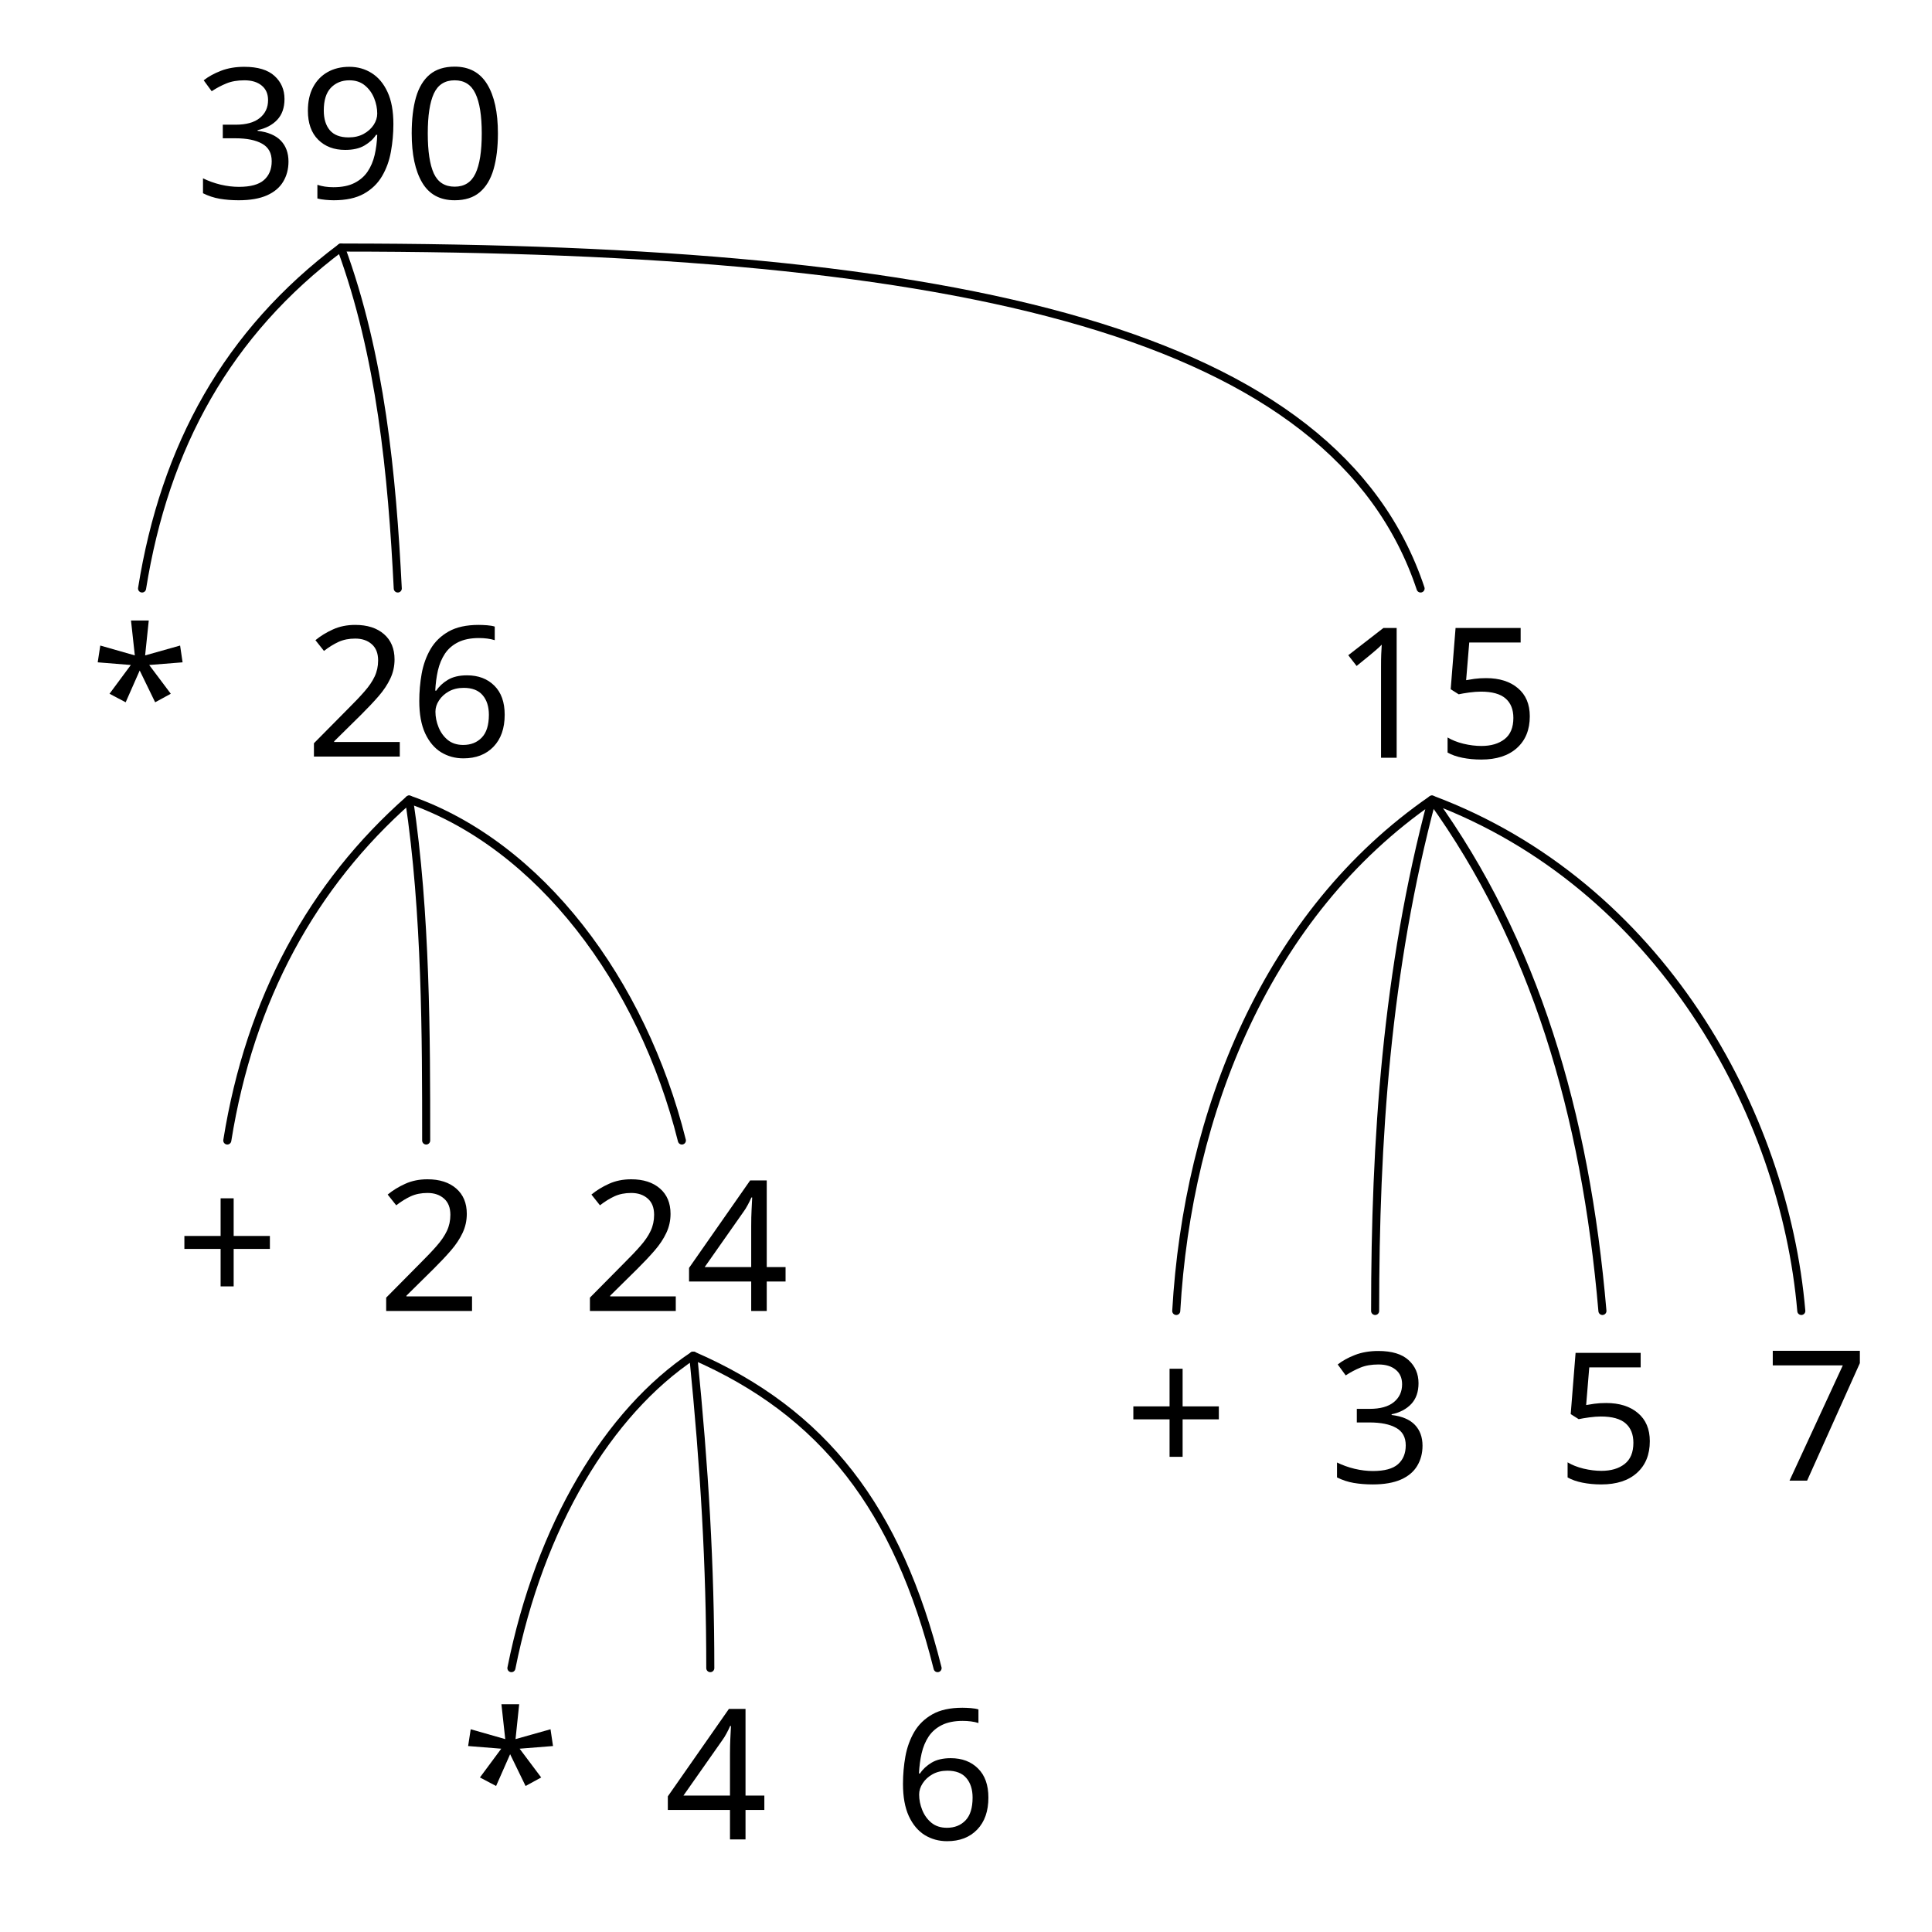
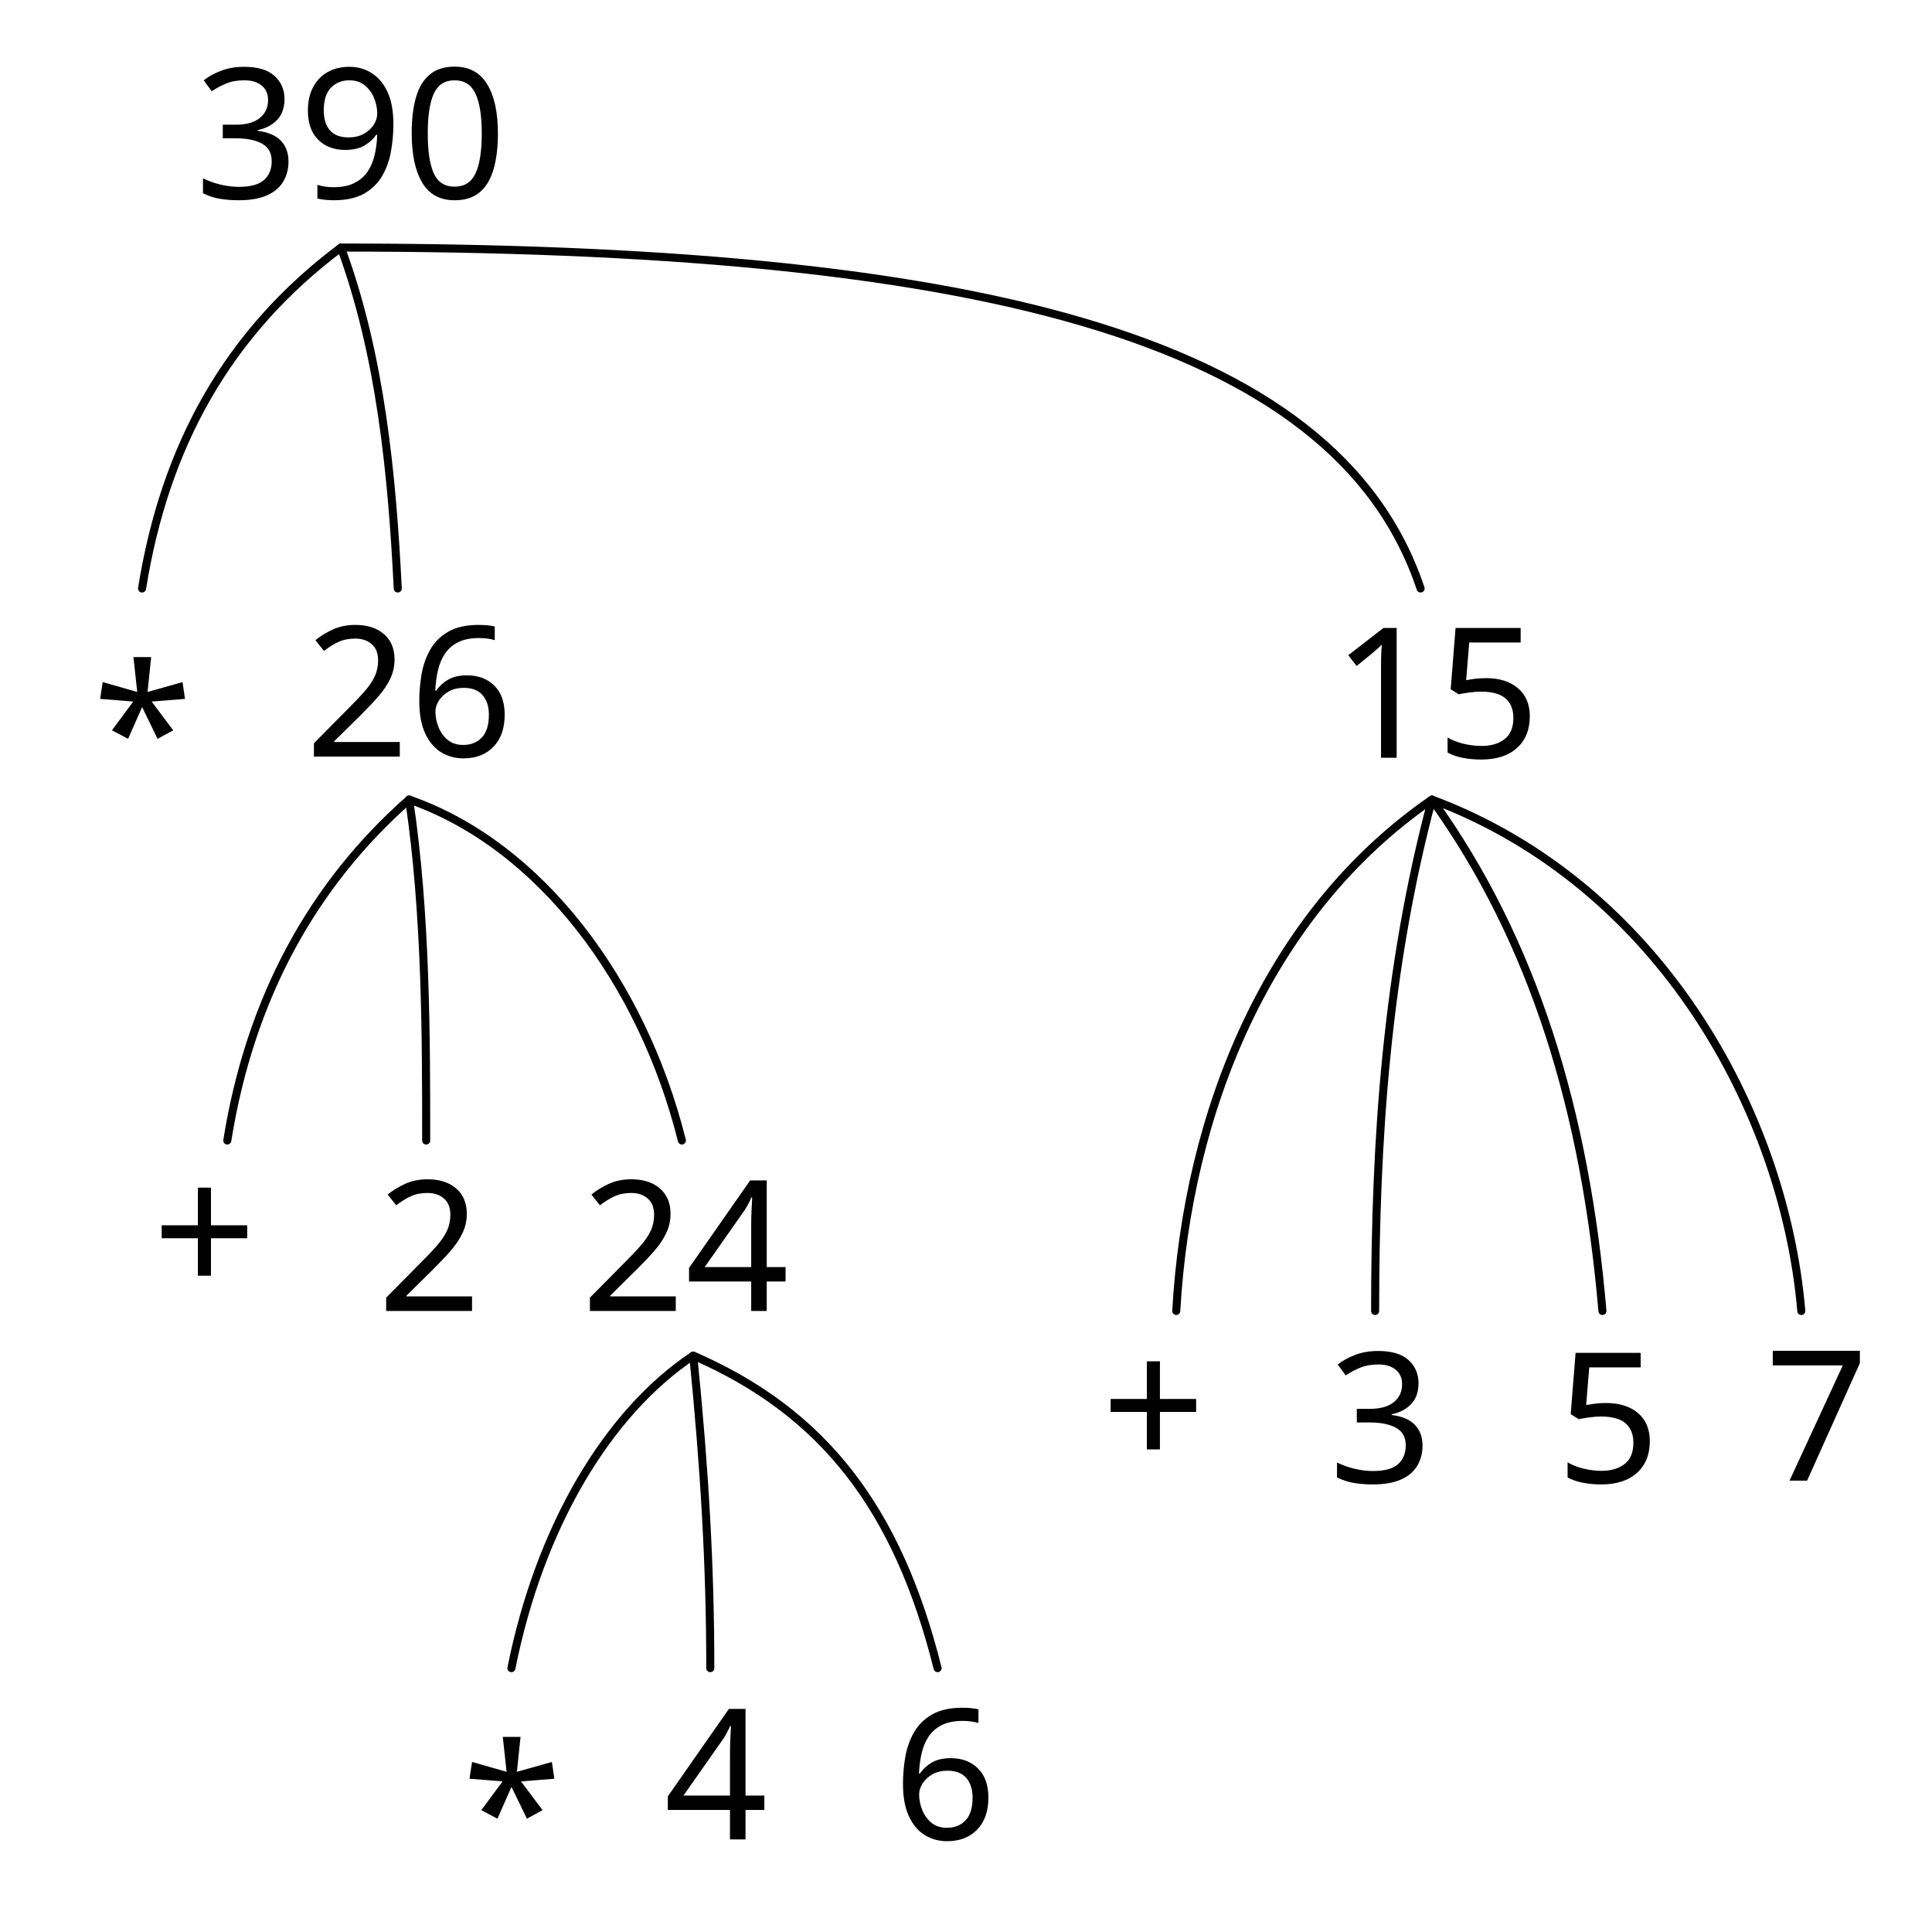
<svg xmlns="http://www.w3.org/2000/svg" width="340" height="340" id="svg2" version="1.1" style="display:inline">
  <defs id="defs4">
    <marker orient="auto" refY="0" refX="0" id="Arrow1Mend" style="overflow:visible">
      <path id="path3842" d="M 0,0 5,-5 -12.5,0 5,5 Z" style="fill-rule:evenodd;stroke:#000000;stroke-width:1pt;marker-start:none" transform="matrix(-0.4,0,0,-0.4,-4,0)" />
    </marker>
  </defs>
  <g id="layer2" style="display:inline" transform="translate(-130,-133.7967)">
    <text xml:space="preserve" style="font-style:normal;font-variant:normal;font-weight:normal;font-stretch:normal;line-height:0%;font-family:NewComputerModern10;-inkscape-font-specification:Inconsolata;letter-spacing:0px;word-spacing:0px;fill:#000000;fill-opacity:1;stroke:none" x="513.571" y="283.076" id="text3021">
      <tspan id="tspan3023" x="513.571" y="283.076" style="font-size:20px;line-height:1.25"> </tspan>
    </text>
    <text xml:space="preserve" style="font-style:normal;font-variant:normal;font-weight:normal;font-stretch:normal;line-height:0%;font-family:NewComputerModern10;-inkscape-font-specification:Inconsolata;letter-spacing:0px;word-spacing:0px;fill:#000000;fill-opacity:1;stroke:none" x="405.714" y="258.791" id="text3025">
      <tspan id="tspan3027" x="405.714" y="258.791" style="font-size:20px;line-height:1.25"> </tspan>
    </text>
    <text xml:space="preserve" style="font-style:normal;font-variant:normal;font-weight:normal;font-stretch:normal;line-height:0%;font-family:NewComputerModern10;-inkscape-font-specification:Inconsolata;letter-spacing:0px;word-spacing:0px;fill:#000000;fill-opacity:1;stroke:none" x="425" y="258.791" id="text3029">
      <tspan id="tspan3031" x="425" y="258.791" style="font-size:20px;line-height:1.25"> </tspan>
    </text>
    <text xml:space="preserve" style="font-style:normal;font-variant:normal;font-weight:normal;font-stretch:normal;line-height:0%;font-family:NewComputerModern10;-inkscape-font-specification:Inconsolata;letter-spacing:0px;word-spacing:0px;fill:#000000;fill-opacity:1;stroke:none" x="432.143" y="250.934" id="text3033">
      <tspan id="tspan3035" x="432.143" y="250.934" style="font-size:20px;line-height:1.25"> </tspan>
    </text>
    <text xml:space="preserve" style="font-style:normal;font-variant:normal;font-weight:normal;font-stretch:normal;line-height:0%;font-family:NewComputerModern10;-inkscape-font-specification:Inconsolata;letter-spacing:0px;word-spacing:0px;fill:#000000;fill-opacity:1;stroke:none" x="422.857" y="254.505" id="text3037">
      <tspan id="tspan3039" x="422.857" y="254.505" style="font-size:20px;line-height:1.25"> </tspan>
    </text>
    <text xml:space="preserve" style="font-style:normal;font-variant:normal;font-weight:normal;font-stretch:normal;line-height:0%;font-family:NewComputerModern10;-inkscape-font-specification:Inconsolata;letter-spacing:0px;word-spacing:0px;fill:#000000;fill-opacity:1;stroke:none" x="420.714" y="258.791" id="text3041">
      <tspan id="tspan3043" x="420.714" y="258.791" style="font-size:22px;line-height:1.25"> </tspan>
    </text>
    <text xml:space="preserve" style="font-style:normal;font-variant:normal;font-weight:normal;font-stretch:normal;line-height:0%;font-family:NewComputerModern10;-inkscape-font-specification:Inconsolata;letter-spacing:0px;word-spacing:0px;fill:#000000;fill-opacity:1;stroke:none" x="235" y="259.505" id="text3045">
      <tspan id="tspan3047" x="235" y="259.505" style="font-size:22px;line-height:1.25"> </tspan>
    </text>
    <text xml:space="preserve" style="font-style:normal;font-variant:normal;font-weight:normal;font-stretch:normal;line-height:0%;font-family:NewComputerModern10;-inkscape-font-specification:Inconsolata;letter-spacing:0px;word-spacing:0px;fill:#000000;fill-opacity:1;stroke:none" x="281.429" y="347.362" id="text3049">
      <tspan id="tspan3051" x="281.429" y="347.362" style="font-size:22px;line-height:1.25"> </tspan>
    </text>
    <text xml:space="preserve" style="font-style:normal;font-variant:normal;font-weight:normal;font-stretch:normal;line-height:0%;font-family:NewComputerModern10;-inkscape-font-specification:Inconsolata;letter-spacing:0px;word-spacing:0px;fill:#000000;fill-opacity:1;stroke:none" x="285" y="258.076" id="text3053">
      <tspan id="tspan3055" x="285" y="258.076" style="font-size:24px;line-height:1.25"> </tspan>
    </text>
    <text xml:space="preserve" style="font-style:normal;font-variant:normal;font-weight:normal;font-stretch:normal;line-height:0%;font-family:NewComputerModern10;-inkscape-font-specification:Inconsolata;letter-spacing:0px;word-spacing:0px;fill:#000000;fill-opacity:1;stroke:none" x="473.571" y="380.934" id="text3057">
      <tspan id="tspan3059" x="473.571" y="380.934" style="font-size:24px;line-height:1.25"> </tspan>
    </text>
    <text xml:space="preserve" style="font-style:normal;font-variant:normal;font-weight:normal;font-stretch:normal;line-height:0%;font-family:NewComputerModern10;-inkscape-font-specification:Inconsolata;letter-spacing:0px;word-spacing:0px;fill:#000000;fill-opacity:1;stroke:none" x="397.143" y="221.648" id="text3061">
      <tspan id="tspan3063" x="397.143" y="221.648" style="font-size:24px;line-height:1.25"> </tspan>
    </text>
    <text xml:space="preserve" style="font-style:normal;font-variant:normal;font-weight:normal;font-stretch:normal;line-height:0%;font-family:NewComputerModern10;-inkscape-font-specification:Inconsolata;letter-spacing:0px;word-spacing:0px;fill:#000000;fill-opacity:1;stroke:none" x="420.714" y="396.648" id="text3065">
      <tspan id="tspan3067" x="420.714" y="396.648" style="font-size:24px;line-height:1.25"> </tspan>
    </text>
    <flowRoot xml:space="preserve" id="flowRoot3073" style="font-style:normal;font-variant:normal;font-weight:normal;font-stretch:normal;line-height:0.01%;font-family:NewComputerModern10;-inkscape-font-specification:Inconsolata;letter-spacing:0px;word-spacing:0px;fill:#000000;fill-opacity:1;stroke:none">
      <flowRegion id="flowRegion3075">
        <rect id="rect3077" width="88.571" height="63.571" x="492.857" y="255.934" />
      </flowRegion>
      <flowPara id="flowPara3079" style="font-size:24px;line-height:1.25"> </flowPara>
    </flowRoot>
    <path style="fill:none;stroke:#000000;stroke-width:1.417;stroke-linecap:round;stroke-linejoin:round;stroke-miterlimit:4;stroke-dasharray:none;stroke-opacity:1" d="m 155,237.362 c 4,-25 15,-45 35,-60 7,19 9,40 10,60" id="path3911" />
    <path style="fill:none;stroke:#000000;stroke-width:1.417;stroke-linecap:round;stroke-linejoin:round;stroke-miterlimit:4;stroke-dasharray:none;stroke-opacity:1" d="m 190,177.362 c 110,0 175,15 190,60" id="path3913" />
    <path style="fill:none;stroke:#000000;stroke-width:1.417;stroke-linecap:round;stroke-linejoin:round;stroke-miterlimit:4;stroke-dasharray:none;stroke-opacity:1" d="m 170,334.505 c 4,-25 15,-45 32,-60 3,20 3,41.964 3,60" id="path3915" />
    <path style="fill:none;stroke:#000000;stroke-width:1.417;stroke-linecap:round;stroke-linejoin:round;stroke-miterlimit:4;stroke-dasharray:none;stroke-opacity:1" d="m 202,274.505 c 23,8 41,32 48,60" id="path3917" />
    <path style="fill:none;stroke:#000000;stroke-width:1.417;stroke-linecap:round;stroke-linejoin:round;stroke-miterlimit:4;stroke-dasharray:none;stroke-opacity:1" d="m 337,364.505 c 2,-35 16,-70 45,-90 -8,30 -10,60 -10,90" id="path3919" />
    <path style="fill:none;stroke:#000000;stroke-width:1.417;stroke-linecap:round;stroke-linejoin:round;stroke-miterlimit:4;stroke-dasharray:none;stroke-opacity:1;marker-mid:none" d="m 412,364.505 c -3,-35 -12,-65 -30,-90 40,15 62,55 65,90" id="path3921" />
    <path style="fill:none;stroke:#000000;stroke-width:1.417;stroke-linecap:round;stroke-linejoin:round;stroke-miterlimit:4;stroke-dasharray:none;stroke-opacity:1" d="m 220,427.362 c 5,-25 17,-45 32,-55 2,20 3,37 3,55" id="path3923" />
    <path style="fill:none;stroke:#000000;stroke-width:1.417;stroke-linecap:round;stroke-linejoin:round;stroke-miterlimit:4;stroke-dasharray:none;stroke-opacity:1" d="m 252,372.362 c 23,10 36,27 43,55" id="path3925" />
  </g>
  <g id="layer1" style="display:inline" transform="translate(-130,-133.7967)">
    <text xml:space="preserve" style="font-style:normal;font-variant:normal;font-weight:normal;font-stretch:normal;line-height:0%;font-family:NewComputerModern10;-inkscape-font-specification:Inconsolata;letter-spacing:0px;word-spacing:0px;display:inline;fill:#000000;fill-opacity:1;stroke:none" x="364.429" y="267.153" id="text3081">
      <tspan id="tspan3083" x="364.429" y="267.153" style="font-style:normal;font-variant:normal;font-weight:normal;font-stretch:normal;font-size:32px;line-height:1.25;font-family:NewComputerModern10;-inkscape-font-specification:Inconsolata">15</tspan>
    </text>
    <text xml:space="preserve" style="font-style:normal;font-variant:normal;font-weight:normal;font-stretch:normal;line-height:0%;font-family:NewComputerModern10;-inkscape-font-specification:Inconsolata;letter-spacing:0px;word-spacing:0px;display:inline;fill:#000000;fill-opacity:1;stroke:none" x="183.714" y="266.944" id="text3089">
      <tspan id="tspan3091" x="183.714" y="266.944" style="font-style:normal;font-variant:normal;font-weight:normal;font-stretch:normal;font-size:32px;line-height:1.25;font-family:NewComputerModern10;-inkscape-font-specification:Inconsolata">26</tspan>
    </text>
    <text xml:space="preserve" style="font-style:normal;font-variant:normal;font-weight:normal;font-stretch:normal;line-height:0%;font-family:NewComputerModern10;-inkscape-font-specification:Inconsolata;letter-spacing:0px;word-spacing:0px;display:inline;fill:#000000;fill-opacity:1;stroke:none" x="232.286" y="364.505" id="text3093">
      <tspan id="tspan3095" x="232.286" y="364.505" style="font-style:normal;font-variant:normal;font-weight:normal;font-stretch:normal;font-size:32px;line-height:1.25;font-family:NewComputerModern10;-inkscape-font-specification:Inconsolata">24</tspan>
    </text>
    <text xml:space="preserve" style="font-style:normal;font-variant:normal;font-weight:normal;font-stretch:normal;line-height:0%;font-family:NewComputerModern10;-inkscape-font-specification:Inconsolata;letter-spacing:0px;word-spacing:0px;display:inline;fill:#000000;fill-opacity:1;stroke:none" x="196.429" y="364.505" id="text3097">
      <tspan id="tspan3099" x="196.429" y="364.505" style="font-style:normal;font-variant:normal;font-weight:normal;font-stretch:normal;font-size:32px;line-height:1.25;font-family:NewComputerModern10;-inkscape-font-specification:Inconsolata">2</tspan>
    </text>
    <text xml:space="preserve" style="font-style:normal;font-variant:normal;font-weight:normal;font-stretch:normal;line-height:0%;font-family:NewComputerModern10;-inkscape-font-specification:Inconsolata;letter-spacing:0px;word-spacing:0px;display:inline;fill:#000000;fill-opacity:1;stroke:none" x="164.286" y="168.729" id="text3101">
      <tspan id="tspan3103" x="164.286" y="168.729" style="font-style:normal;font-variant:normal;font-weight:normal;font-stretch:normal;font-size:32px;line-height:1.25;font-family:NewComputerModern10;-inkscape-font-specification:Inconsolata">390</tspan>
    </text>
    <text xml:space="preserve" style="font-style:normal;font-variant:normal;font-weight:normal;font-stretch:normal;line-height:0%;font-family:NewComputerModern10;-inkscape-font-specification:Inconsolata;letter-spacing:0px;word-spacing:0px;display:inline;fill:#000000;fill-opacity:1;stroke:none" x="440.571" y="394.362" id="text3105">
      <tspan id="tspan3107" x="440.571" y="394.362" style="font-style:normal;font-variant:normal;font-weight:normal;font-stretch:normal;font-size:32px;line-height:1.25;font-family:NewComputerModern10;-inkscape-font-specification:Inconsolata">7</tspan>
    </text>
    <text xml:space="preserve" style="font-style:normal;font-variant:normal;font-weight:normal;font-stretch:normal;line-height:0%;font-family:NewComputerModern10;-inkscape-font-specification:Inconsolata;letter-spacing:0px;word-spacing:0px;display:inline;fill:#000000;fill-opacity:1;stroke:none" x="403.857" y="394.719" id="text3109">
      <tspan id="tspan3111" x="403.857" y="394.719" style="font-style:normal;font-variant:normal;font-weight:normal;font-stretch:normal;font-size:32px;line-height:1.25;font-family:NewComputerModern10;-inkscape-font-specification:Inconsolata">5</tspan>
    </text>
    <text xml:space="preserve" style="font-style:normal;font-variant:normal;font-weight:normal;font-stretch:normal;line-height:0%;font-family:NewComputerModern10;-inkscape-font-specification:Inconsolata;letter-spacing:0px;word-spacing:0px;display:inline;fill:#000000;fill-opacity:1;stroke:none" x="363.857" y="394.72" id="text3113">
      <tspan id="tspan3115" x="363.857" y="394.72" style="font-style:normal;font-variant:normal;font-weight:normal;font-stretch:normal;font-size:32px;line-height:1.25;font-family:NewComputerModern10;-inkscape-font-specification:Inconsolata">3</tspan>
    </text>
    <text xml:space="preserve" style="font-style:normal;font-variant:normal;font-weight:normal;font-stretch:normal;line-height:0%;font-family:NewComputerModern10;-inkscape-font-specification:Inconsolata;letter-spacing:0px;word-spacing:0px;display:inline;fill:#000000;fill-opacity:1;stroke:none" x="287.143" y="457.505" id="text3117">
      <tspan id="tspan3119" x="287.143" y="457.505" style="font-style:normal;font-variant:normal;font-weight:normal;font-stretch:normal;font-size:32px;line-height:1.25;font-family:NewComputerModern10;-inkscape-font-specification:Inconsolata">6</tspan>
    </text>
    <text xml:space="preserve" style="font-style:normal;font-variant:normal;font-weight:normal;font-stretch:normal;line-height:0%;font-family:NewComputerModern10;-inkscape-font-specification:Inconsolata;letter-spacing:0px;word-spacing:0px;display:inline;fill:#000000;fill-opacity:1;stroke:none" x="246.857" y="457.505" id="text3121">
      <tspan id="tspan3123" x="246.857" y="457.505" style="font-style:normal;font-variant:normal;font-weight:normal;font-stretch:normal;font-size:32px;line-height:1.25;font-family:NewComputerModern10;-inkscape-font-specification:Inconsolata">4</tspan>
    </text>
-     <text xml:space="preserve" style="font-style:normal;font-variant:normal;font-weight:normal;font-stretch:normal;line-height:0%;font-family:NewComputerModern10;-inkscape-font-specification:Inconsolata;letter-spacing:0px;word-spacing:0px;display:inline;fill:#000000;fill-opacity:1;stroke:none" x="160.857" y="363.727" id="text3125">
-       <tspan id="tspan3127" x="160.857" y="363.727" style="font-style:normal;font-variant:normal;font-weight:normal;font-stretch:normal;font-size:32px;line-height:1.25;font-family:NewComputerModern10;-inkscape-font-specification:Inconsolata">+</tspan>
+     <text xml:space="preserve" style="font-style:normal;font-variant:normal;font-weight:normal;font-stretch:normal;line-height:0%;font-family:NewComputerModern10;-inkscape-font-specification:Inconsolata;letter-spacing:0px;word-spacing:0px;display:inline;fill:#000000;fill-opacity:1;stroke:none" x="156.859" y="361.849" id="text3125">
+       <tspan id="tspan3127" x="156.859" y="361.849" style="font-style:normal;font-variant:normal;font-weight:normal;font-stretch:normal;font-size:32px;line-height:1.25;font-family:NewComputerModern10;-inkscape-font-specification:Inconsolata">+</tspan>
    </text>
-     <text xml:space="preserve" style="font-style:normal;font-variant:normal;font-weight:normal;font-stretch:normal;line-height:0%;font-family:NewComputerModern10;-inkscape-font-specification:Inconsolata;letter-spacing:0px;word-spacing:0px;display:inline;fill:#000000;fill-opacity:1;stroke:none" x="211.071" y="454.023" id="text3129">
-       <tspan id="tspan3131" x="211.071" y="454.023" style="font-style:normal;font-variant:normal;font-weight:normal;font-stretch:normal;font-size:32px;line-height:1.25;font-family:NewComputerModern10;-inkscape-font-specification:Inconsolata" dy="4">*</tspan>
+     <text xml:space="preserve" style="font-style:normal;font-variant:normal;font-weight:normal;font-stretch:normal;line-height:0%;font-family:NewComputerModern10;-inkscape-font-specification:Inconsolata;letter-spacing:0px;word-spacing:0px;display:inline;fill:#000000;fill-opacity:1;stroke:none" x="211.307" y="459.777" id="text3129">
+       <tspan id="tspan3131" x="211.307" y="459.777" style="font-style:normal;font-variant:normal;font-weight:normal;font-stretch:normal;font-size:32px;line-height:1.25;font-family:NewComputerModern10;-inkscape-font-specification:Inconsolata" dy="4">*</tspan>
    </text>
-     <text xml:space="preserve" style="font-style:normal;font-variant:normal;font-weight:normal;font-stretch:normal;line-height:0%;font-family:NewComputerModern10;-inkscape-font-specification:Inconsolata;letter-spacing:0px;word-spacing:0px;display:inline;fill:#000000;fill-opacity:1;stroke:none" x="145.881" y="263.309" id="text3133">
-       <tspan id="tspan3135" x="145.881" y="263.309" style="font-style:normal;font-variant:normal;font-weight:normal;font-stretch:normal;font-size:32px;line-height:1.25;font-family:NewComputerModern10;-inkscape-font-specification:Inconsolata" dy="4">*</tspan>
+     <text xml:space="preserve" style="font-style:normal;font-variant:normal;font-weight:normal;font-stretch:normal;line-height:0%;font-family:NewComputerModern10;-inkscape-font-specification:Inconsolata;letter-spacing:0px;word-spacing:0px;display:inline;fill:#000000;fill-opacity:1;stroke:none" x="146.307" y="269.744" id="text3133">
+       <tspan id="tspan3135" x="146.307" y="269.744" style="font-style:normal;font-variant:normal;font-weight:normal;font-stretch:normal;font-size:32px;line-height:1.25;font-family:NewComputerModern10;-inkscape-font-specification:Inconsolata" dy="4">*</tspan>
    </text>
-     <text xml:space="preserve" style="font-style:normal;font-variant:normal;font-weight:normal;font-stretch:normal;line-height:0%;font-family:NewComputerModern10;-inkscape-font-specification:Inconsolata;letter-spacing:0px;word-spacing:0px;display:inline;fill:#000000;fill-opacity:1;stroke:none" x="327.857" y="393.72" id="text3137">
-       <tspan id="tspan3139" x="327.857" y="393.72" style="font-style:normal;font-variant:normal;font-weight:normal;font-stretch:normal;font-size:32px;line-height:1.25;font-family:NewComputerModern10;-inkscape-font-specification:Inconsolata">+</tspan>
+     <text xml:space="preserve" style="font-style:normal;font-variant:normal;font-weight:normal;font-stretch:normal;line-height:0%;font-family:NewComputerModern10;-inkscape-font-specification:Inconsolata;letter-spacing:0px;word-spacing:0px;display:inline;fill:#000000;fill-opacity:1;stroke:none" x="323.859" y="392.416" id="text3137">
+       <tspan id="tspan3139" x="323.859" y="392.416" style="font-style:normal;font-variant:normal;font-weight:normal;font-stretch:normal;font-size:32px;line-height:1.25;font-family:NewComputerModern10;-inkscape-font-specification:Inconsolata">+</tspan>
    </text>
  </g>
</svg>
